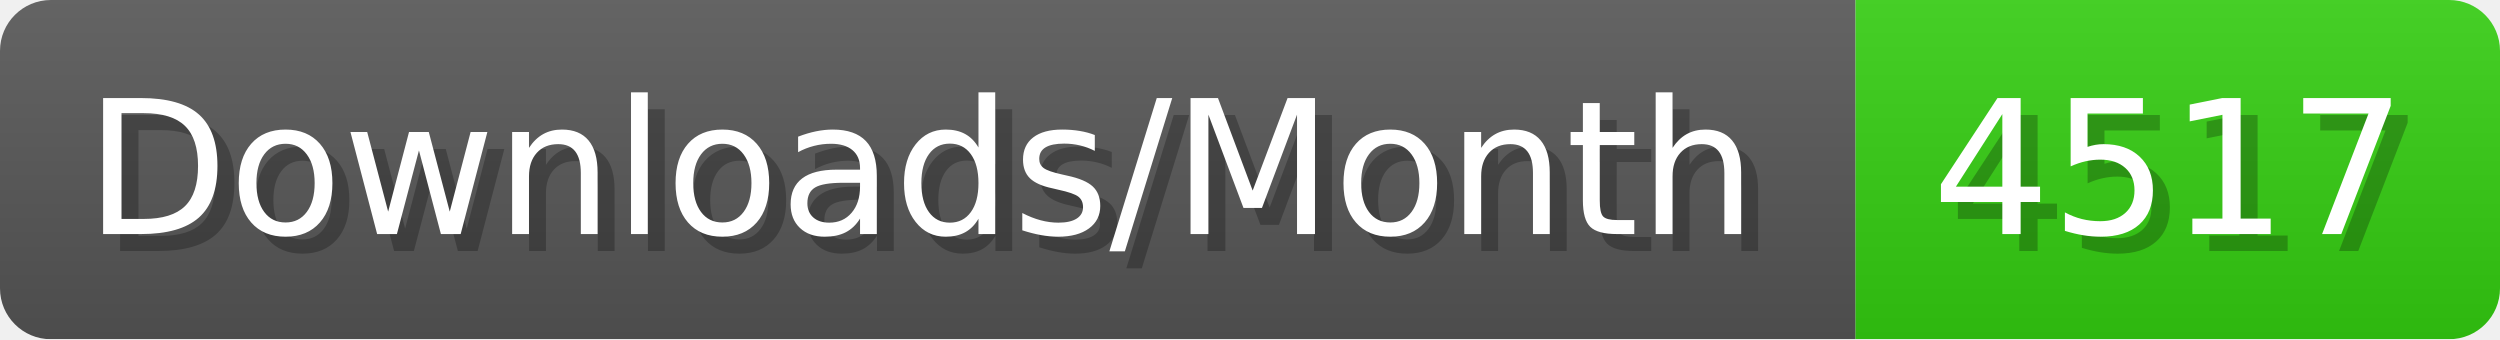
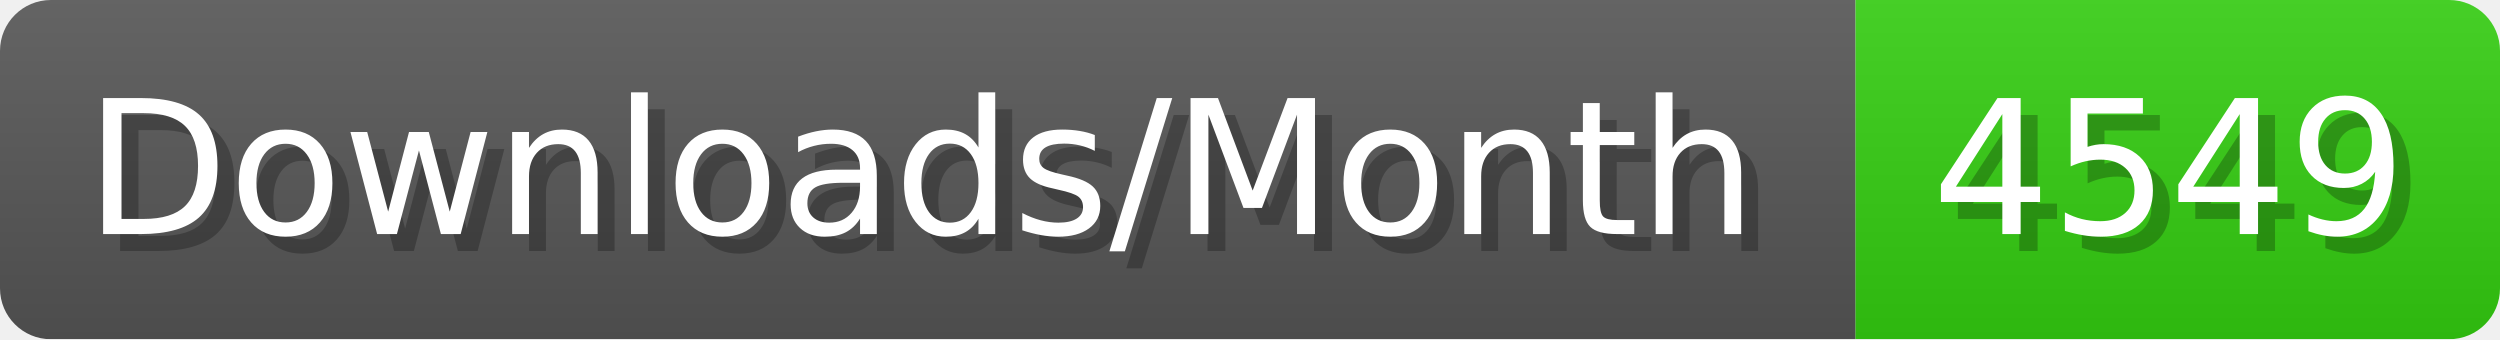
- <svg xmlns="http://www.w3.org/2000/svg" width="147.4" height="20" viewBox="0 0 1474 200" role="img" aria-label="Downloads/Month: 4517">
+ <svg xmlns="http://www.w3.org/2000/svg" width="147.4" height="20" viewBox="0 0 1474 200" role="img" aria-label="Downloads/Month: 4549">
  <linearGradient id="YlXUI" x2="0" y2="100%">
    <stop offset="0" stop-opacity=".1" stop-color="#EEE" />
    <stop offset="1" stop-opacity=".1" />
  </linearGradient>
  <mask id="JHhop">
    <rect width="1474" height="200" rx="30" fill="#FFF" />
  </mask>
  <g mask="url(#JHhop)">
    <rect width="1094" height="200" fill="#555" />
    <rect width="380" height="200" fill="#3C1" x="1094" />
    <rect width="1474" height="200" fill="url(#YlXUI)" />
  </g>
  <g aria-hidden="true" fill="#fff" text-anchor="start" font-family="Verdana,DejaVu Sans,sans-serif" font-size="110">
    <text x="60" y="148" textLength="994" fill="#000" opacity="0.25">Downloads/Month</text>
    <text x="50" y="138" textLength="994">Downloads/Month</text>
-     <text x="1149" y="148" textLength="280" fill="#000" opacity="0.25">4517</text>
-     <text x="1139" y="138" textLength="280">4517</text>
+     <text x="1149" y="148" textLength="280" fill="#000" opacity="0.25">4549</text>
+     <text x="1139" y="138" textLength="280">4549</text>
  </g>
</svg>
